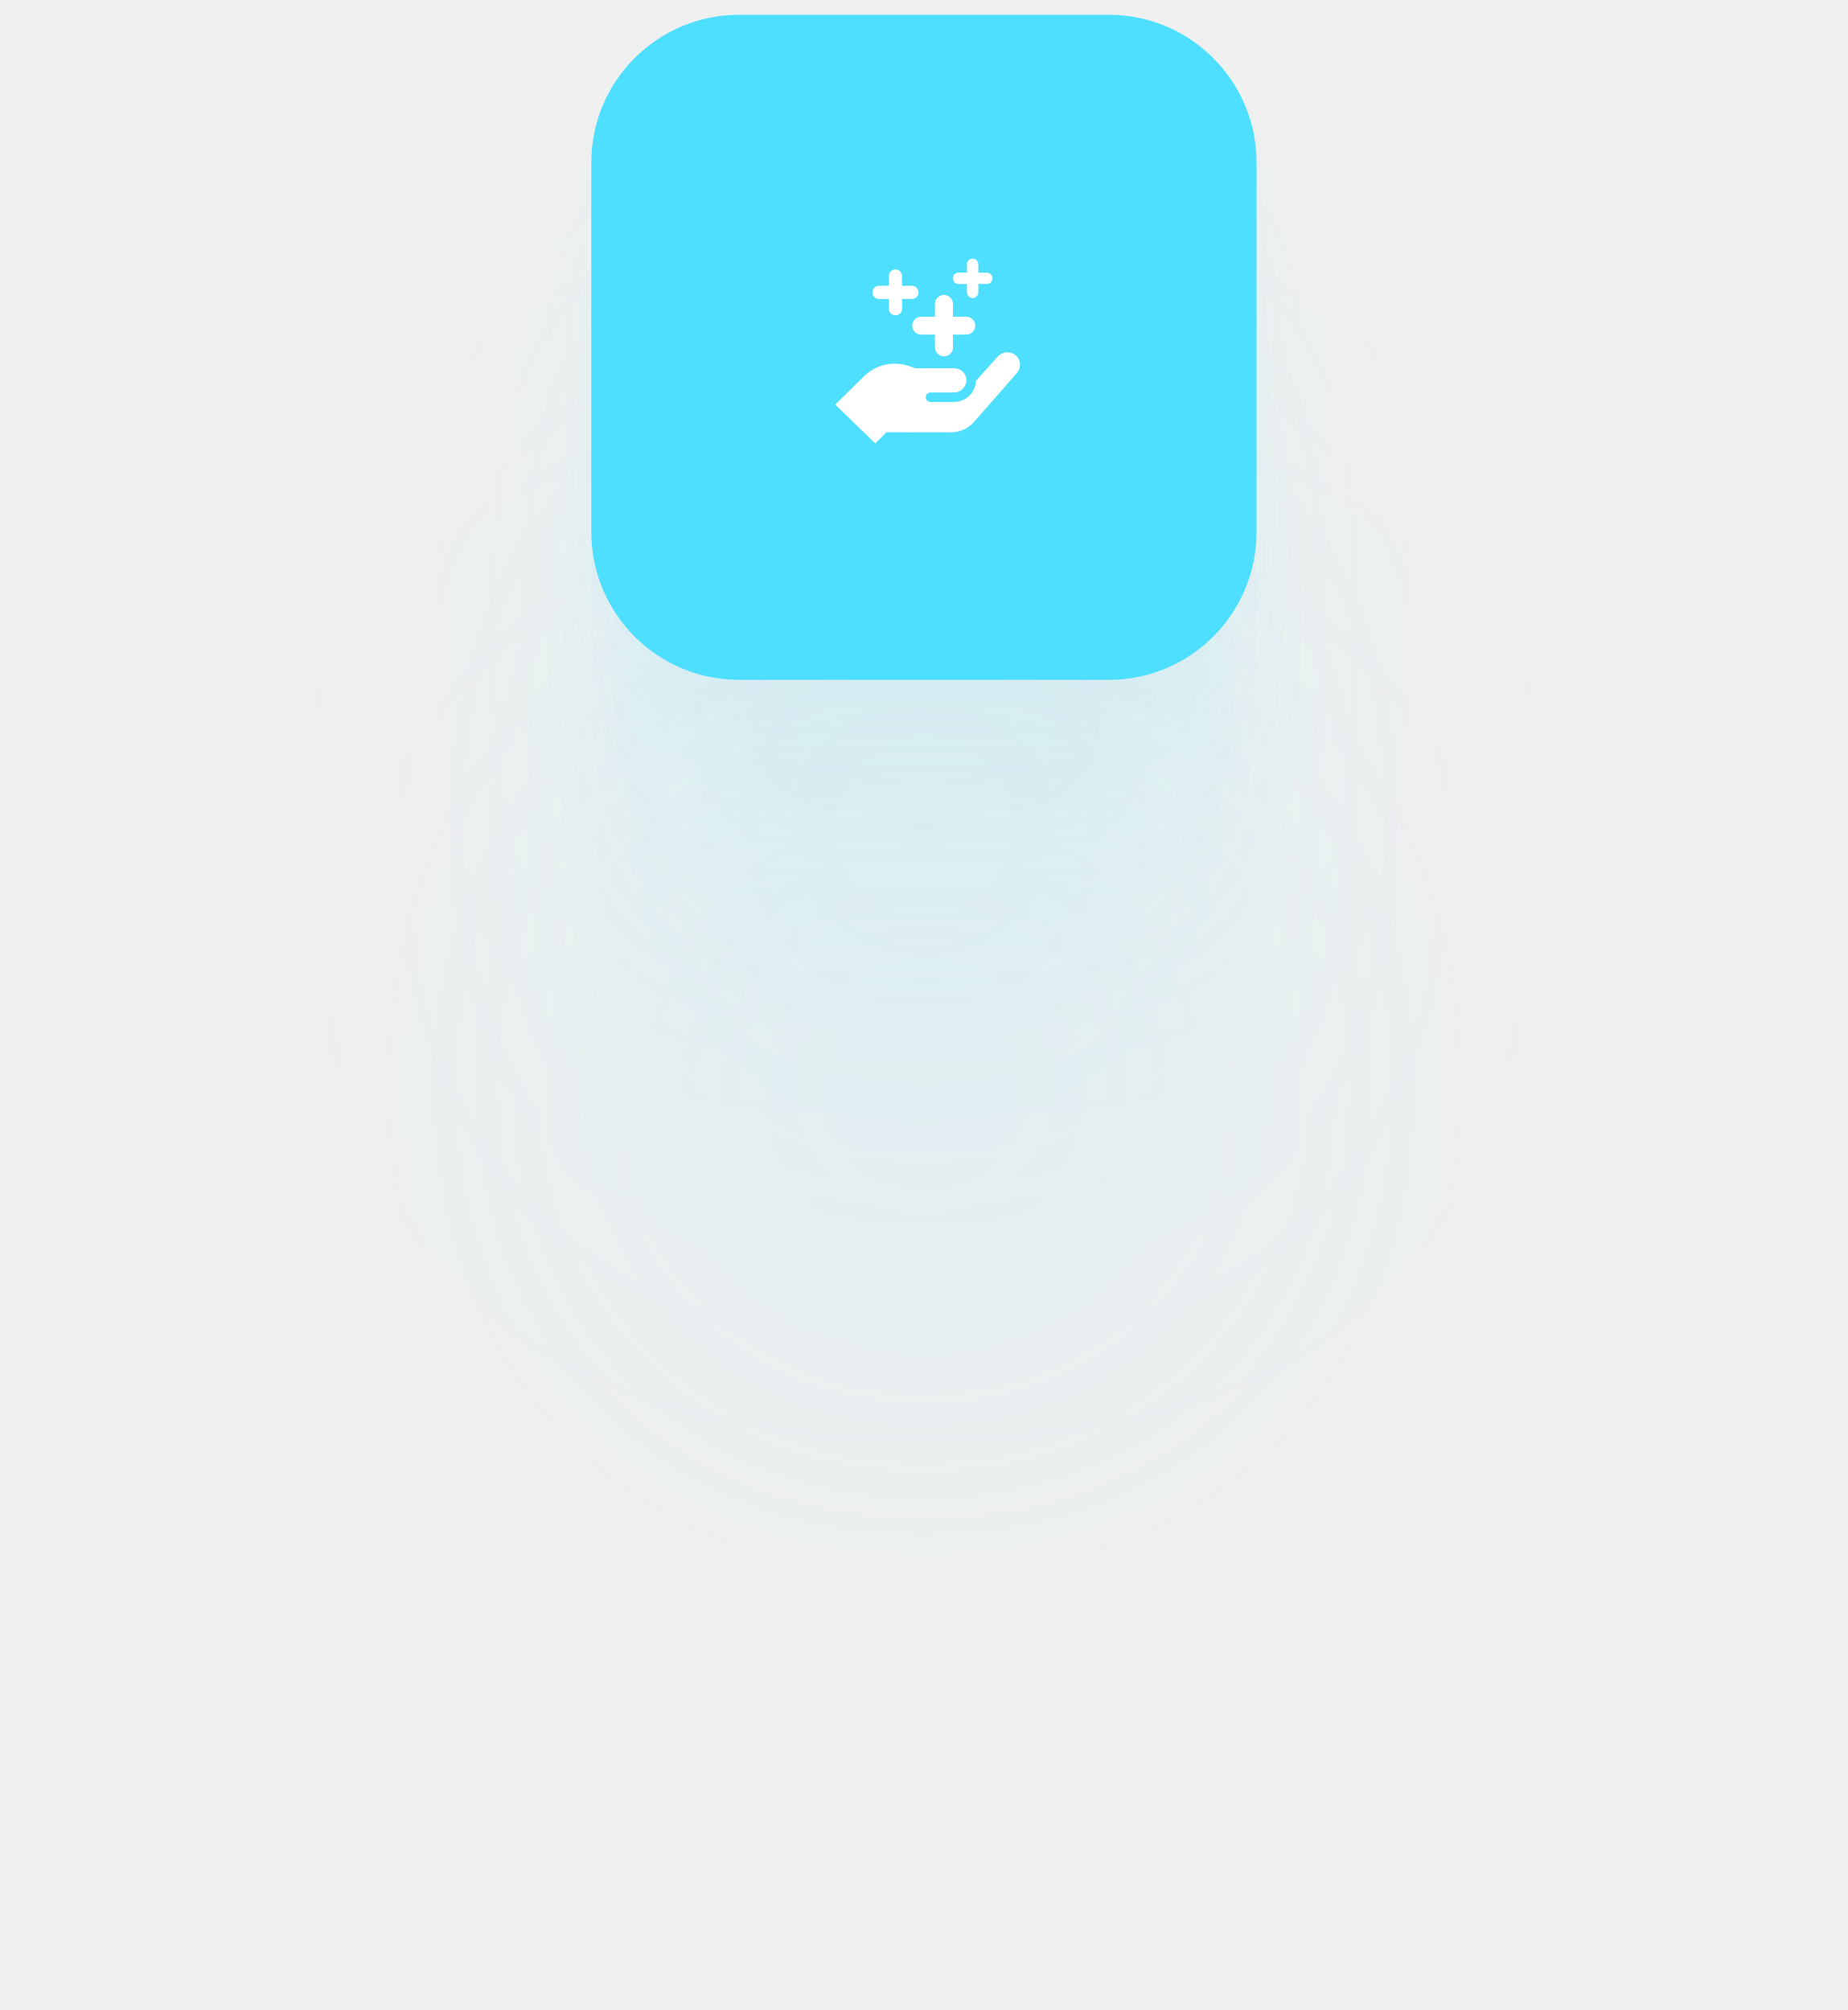
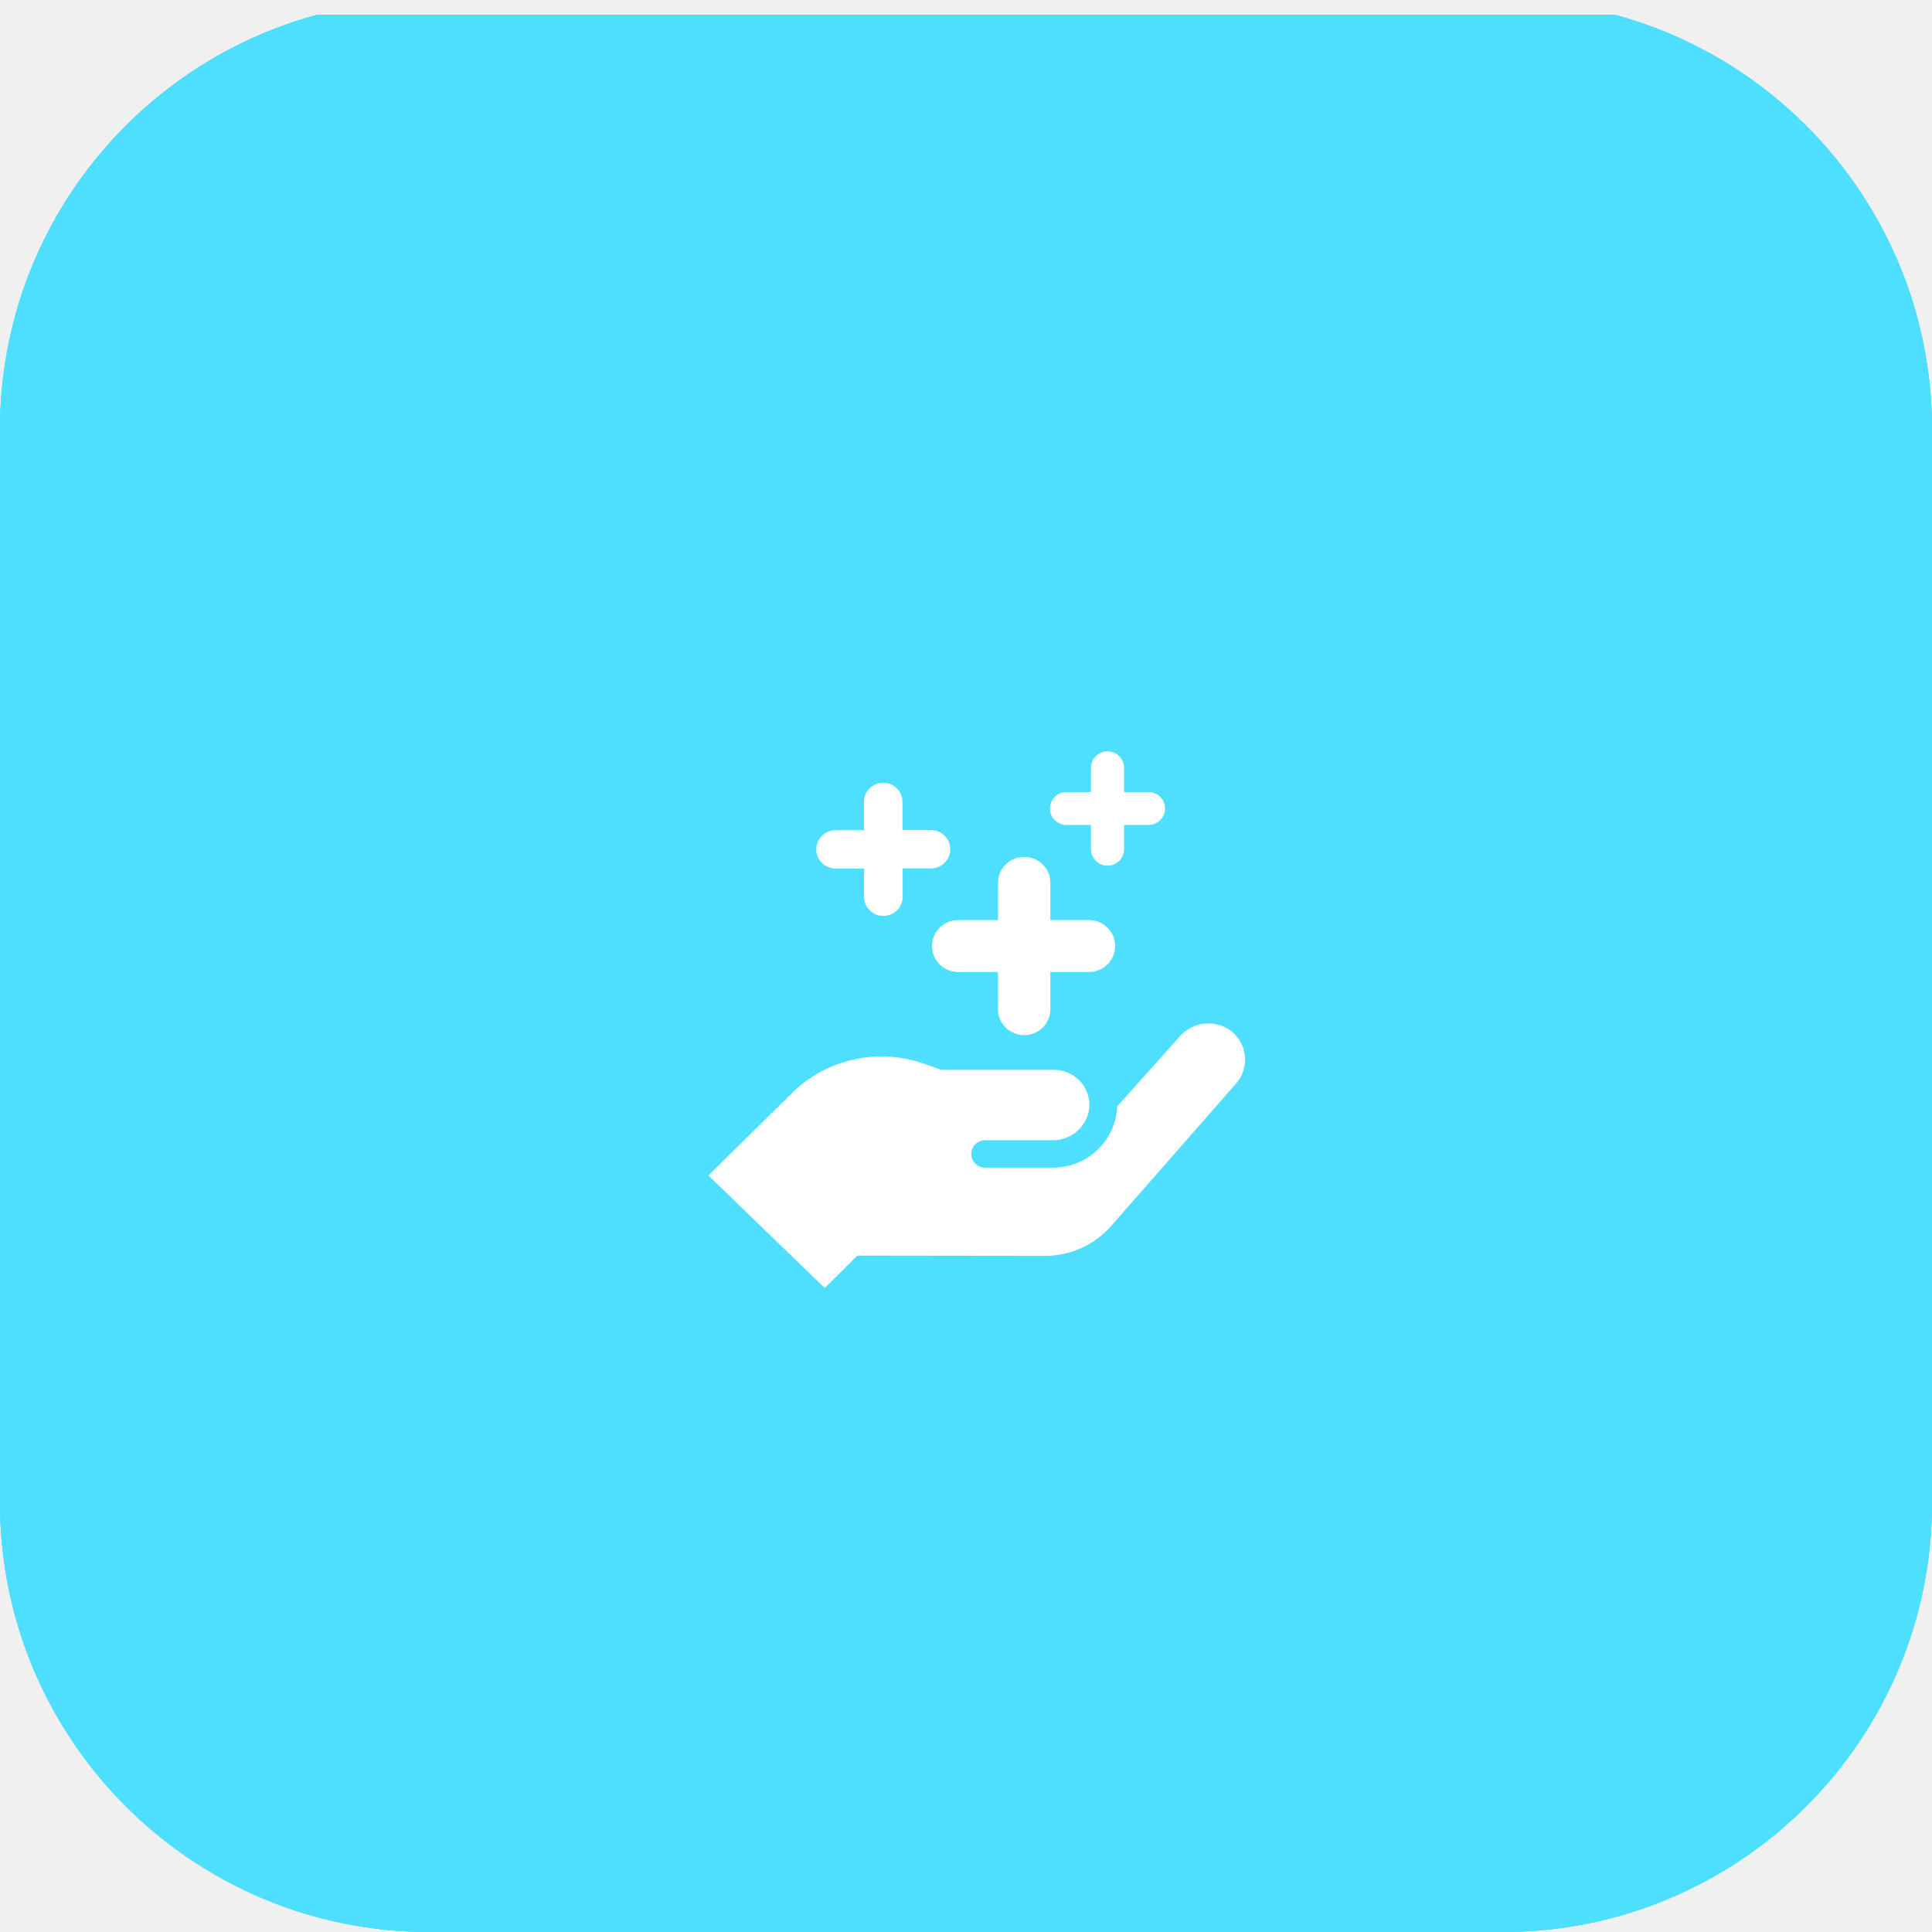
- <svg xmlns="http://www.w3.org/2000/svg" width="250" height="272" viewBox="0 0 250 272" fill="none">
+ <svg xmlns="http://www.w3.org/2000/svg" width="90" height="90" viewBox="0 0 90 90" fill="none">
  <g filter="url(#filter0_dddddd_2_108)">
-     <rect x="80" y="2" width="90" height="90" rx="20" fill="#4DDFFD" />
+     <rect x="0" y="0" width="90" height="90" rx="20" fill="#4DDFFD" />
  </g>
-   <path d="M119.937 58.492L118.419 60L113 54.758L116.882 50.931C117.669 50.151 118.661 49.606 119.745 49.36C120.829 49.114 121.961 49.177 123.01 49.541L123.863 49.837H129.097C129.319 49.837 129.538 49.881 129.742 49.966C129.945 50.052 130.13 50.177 130.284 50.335C130.438 50.493 130.559 50.68 130.639 50.885C130.719 51.09 130.756 51.308 130.749 51.528C130.724 51.962 130.531 52.37 130.21 52.666C129.889 52.962 129.466 53.124 129.028 53.117H125.888C125.718 53.117 125.554 53.184 125.434 53.304C125.313 53.424 125.246 53.586 125.246 53.755C125.246 53.924 125.313 54.087 125.434 54.206C125.554 54.326 125.718 54.393 125.888 54.393H129.038C129.806 54.397 130.547 54.107 131.106 53.584C131.665 53.06 132 52.343 132.042 51.582C132.042 51.569 132.042 51.556 132.042 51.541L134.955 48.283C135.251 47.942 135.668 47.727 136.12 47.684C136.571 47.64 137.022 47.771 137.378 48.048C137.555 48.194 137.7 48.372 137.806 48.574C137.912 48.776 137.976 48.997 137.994 49.224C138.013 49.451 137.985 49.679 137.914 49.895C137.842 50.111 137.727 50.311 137.576 50.482L131.759 57.115C131.375 57.552 130.901 57.902 130.369 58.141C129.837 58.381 129.26 58.504 128.676 58.503L119.937 58.492ZM131.949 44.071C131.949 43.75 131.821 43.442 131.592 43.215C131.363 42.987 131.052 42.86 130.729 42.86H128.93V41.074C128.916 40.763 128.781 40.469 128.554 40.253C128.327 40.038 128.025 39.918 127.711 39.918C127.397 39.918 127.095 40.038 126.868 40.253C126.641 40.469 126.506 40.763 126.492 41.074V42.86H124.693C124.528 42.852 124.364 42.878 124.209 42.935C124.055 42.993 123.914 43.081 123.794 43.194C123.675 43.307 123.58 43.443 123.515 43.594C123.45 43.744 123.417 43.906 123.417 44.07C123.417 44.234 123.45 44.396 123.515 44.547C123.58 44.697 123.675 44.833 123.794 44.946C123.914 45.06 124.055 45.148 124.209 45.205C124.364 45.262 124.528 45.288 124.693 45.281H126.492V47.066C126.506 47.378 126.641 47.672 126.868 47.887C127.095 48.102 127.397 48.222 127.711 48.222C128.025 48.222 128.327 48.102 128.554 47.887C128.781 47.672 128.916 47.378 128.93 47.066V45.281H130.729C131.052 45.281 131.362 45.153 131.591 44.927C131.82 44.7 131.949 44.392 131.949 44.071ZM120.248 37.357V38.673H118.925C118.686 38.673 118.458 38.767 118.289 38.935C118.12 39.102 118.026 39.33 118.026 39.566C118.026 39.803 118.12 40.03 118.289 40.198C118.458 40.365 118.686 40.459 118.925 40.459H120.251V41.776C120.251 42.012 120.346 42.239 120.514 42.407C120.683 42.574 120.912 42.668 121.15 42.668C121.389 42.668 121.617 42.574 121.786 42.407C121.955 42.239 122.049 42.012 122.049 41.776V40.454H123.367C123.606 40.454 123.835 40.36 124.003 40.193C124.172 40.025 124.267 39.798 124.267 39.561C124.267 39.324 124.172 39.097 124.003 38.93C123.835 38.762 123.606 38.668 123.367 38.668H122.042V37.357C122.042 37.12 121.947 36.893 121.778 36.726C121.61 36.558 121.381 36.464 121.142 36.464C120.904 36.464 120.675 36.558 120.506 36.726C120.338 36.893 120.243 37.12 120.243 37.357H120.248ZM131.592 35C131.388 35 131.192 35.081 131.047 35.224C130.902 35.368 130.821 35.562 130.821 35.765V36.898H129.68C129.476 36.898 129.28 36.979 129.135 37.122C128.991 37.266 128.91 37.46 128.91 37.663C128.91 37.866 128.991 38.061 129.135 38.204C129.28 38.348 129.476 38.429 129.68 38.429H130.821V39.561C130.821 39.764 130.902 39.959 131.047 40.102C131.192 40.246 131.388 40.327 131.592 40.327C131.797 40.327 131.993 40.246 132.137 40.102C132.282 39.959 132.363 39.764 132.363 39.561V38.429H133.504C133.605 38.429 133.705 38.409 133.799 38.37C133.892 38.332 133.977 38.276 134.049 38.204C134.12 38.133 134.177 38.049 134.216 37.956C134.255 37.863 134.275 37.764 134.275 37.663C134.275 37.563 134.255 37.463 134.216 37.37C134.177 37.278 134.12 37.193 134.049 37.122C133.977 37.051 133.892 36.995 133.799 36.956C133.705 36.918 133.605 36.898 133.504 36.898H132.363V35.765C132.363 35.562 132.282 35.368 132.137 35.224C131.993 35.081 131.797 35 131.592 35Z" fill="white" />
  <defs>
    <filter id="filter0_dddddd_2_108" x="0" y="0.704" width="250" height="271.296" filterUnits="userSpaceOnUse" color-interpolation-filters="sRGB">
-       <feFlood flood-opacity="0" result="BackgroundImageFix" />
-       <feColorMatrix in="SourceAlpha" type="matrix" values="0 0 0 0 0 0 0 0 0 0 0 0 0 0 0 0 0 0 127 0" result="hardAlpha" />
-       <feOffset dy="1.852" />
-       <feGaussianBlur stdDeviation="1.574" />
-       <feColorMatrix type="matrix" values="0 0 0 0 0.302 0 0 0 0 0.875 0 0 0 0 0.992 0 0 0 0.017 0" />
-       <feBlend mode="normal" in2="BackgroundImageFix" result="effect1_dropShadow_2_108" />
-       <feColorMatrix in="SourceAlpha" type="matrix" values="0 0 0 0 0 0 0 0 0 0 0 0 0 0 0 0 0 0 127 0" result="hardAlpha" />
-       <feOffset dy="8.148" />
-       <feGaussianBlur stdDeviation="3.259" />
-       <feColorMatrix type="matrix" values="0 0 0 0 0.302 0 0 0 0 0.875 0 0 0 0 0.992 0 0 0 0.027 0" />
-       <feBlend mode="normal" in2="effect1_dropShadow_2_108" result="effect2_dropShadow_2_108" />
-       <feColorMatrix in="SourceAlpha" type="matrix" values="0 0 0 0 0 0 0 0 0 0 0 0 0 0 0 0 0 0 127 0" result="hardAlpha" />
-       <feOffset dy="20" />
-       <feGaussianBlur stdDeviation="6.5" />
-       <feColorMatrix type="matrix" values="0 0 0 0 0.302 0 0 0 0 0.875 0 0 0 0 0.992 0 0 0 0.035 0" />
-       <feBlend mode="normal" in2="effect2_dropShadow_2_108" result="effect3_dropShadow_2_108" />
-       <feColorMatrix in="SourceAlpha" type="matrix" values="0 0 0 0 0 0 0 0 0 0 0 0 0 0 0 0 0 0 127 0" result="hardAlpha" />
-       <feOffset dy="38.519" />
-       <feGaussianBlur stdDeviation="12.741" />
-       <feColorMatrix type="matrix" values="0 0 0 0 0.302 0 0 0 0 0.875 0 0 0 0 0.992 0 0 0 0.043 0" />
-       <feBlend mode="normal" in2="effect3_dropShadow_2_108" result="effect4_dropShadow_2_108" />
-       <feColorMatrix in="SourceAlpha" type="matrix" values="0 0 0 0 0 0 0 0 0 0 0 0 0 0 0 0 0 0 127 0" result="hardAlpha" />
-       <feOffset dy="64.815" />
-       <feGaussianBlur stdDeviation="23.426" />
-       <feColorMatrix type="matrix" values="0 0 0 0 0.302 0 0 0 0 0.875 0 0 0 0 0.992 0 0 0 0.053 0" />
-       <feBlend mode="normal" in2="effect4_dropShadow_2_108" result="effect5_dropShadow_2_108" />
-       <feColorMatrix in="SourceAlpha" type="matrix" values="0 0 0 0 0 0 0 0 0 0 0 0 0 0 0 0 0 0 127 0" result="hardAlpha" />
-       <feOffset dy="100" />
-       <feGaussianBlur stdDeviation="40" />
-       <feColorMatrix type="matrix" values="0 0 0 0 0.302 0 0 0 0 0.875 0 0 0 0 0.992 0 0 0 0.07 0" />
      <feBlend mode="normal" in2="effect5_dropShadow_2_108" result="effect6_dropShadow_2_108" />
      <feBlend mode="normal" in="SourceGraphic" in2="effect6_dropShadow_2_108" result="shape" />
    </filter>
  </defs>
+   <path transform="translate(-80, 0)" d="M119.937 58.492L118.419 60L113 54.758L116.882 50.931C117.669 50.151 118.661 49.606 119.745 49.36C120.829 49.114 121.961 49.177 123.01 49.541L123.863 49.837H129.097C129.319 49.837 129.538 49.881 129.742 49.966C129.945 50.052 130.13 50.177 130.284 50.335C130.438 50.493 130.559 50.68 130.639 50.885C130.719 51.09 130.756 51.308 130.749 51.528C130.724 51.962 130.531 52.37 130.21 52.666C129.889 52.962 129.466 53.124 129.028 53.117H125.888C125.718 53.117 125.554 53.184 125.434 53.304C125.313 53.424 125.246 53.586 125.246 53.755C125.246 53.924 125.313 54.087 125.434 54.206C125.554 54.326 125.718 54.393 125.888 54.393H129.038C129.806 54.397 130.547 54.107 131.106 53.584C131.665 53.06 132 52.343 132.042 51.582C132.042 51.569 132.042 51.556 132.042 51.541L134.955 48.283C135.251 47.942 135.668 47.727 136.12 47.684C136.571 47.64 137.022 47.771 137.378 48.048C137.555 48.194 137.7 48.372 137.806 48.574C137.912 48.776 137.976 48.997 137.994 49.224C138.013 49.451 137.985 49.679 137.914 49.895C137.842 50.111 137.727 50.311 137.576 50.482L131.759 57.115C131.375 57.552 130.901 57.902 130.369 58.141C129.837 58.381 129.26 58.504 128.676 58.503L119.937 58.492ZM131.949 44.071C131.949 43.75 131.821 43.442 131.592 43.215C131.363 42.987 131.052 42.86 130.729 42.86H128.93V41.074C128.916 40.763 128.781 40.469 128.554 40.253C128.327 40.038 128.025 39.918 127.711 39.918C127.397 39.918 127.095 40.038 126.868 40.253C126.641 40.469 126.506 40.763 126.492 41.074V42.86H124.693C124.528 42.852 124.364 42.878 124.209 42.935C124.055 42.993 123.914 43.081 123.794 43.194C123.675 43.307 123.58 43.443 123.515 43.594C123.45 43.744 123.417 43.906 123.417 44.07C123.417 44.234 123.45 44.396 123.515 44.547C123.58 44.697 123.675 44.833 123.794 44.946C123.914 45.06 124.055 45.148 124.209 45.205C124.364 45.262 124.528 45.288 124.693 45.281H126.492V47.066C126.506 47.378 126.641 47.672 126.868 47.887C127.095 48.102 127.397 48.222 127.711 48.222C128.025 48.222 128.327 48.102 128.554 47.887C128.781 47.672 128.916 47.378 128.93 47.066V45.281H130.729C131.052 45.281 131.362 45.153 131.591 44.927C131.82 44.7 131.949 44.392 131.949 44.071ZM120.248 37.357V38.673H118.925C118.686 38.673 118.458 38.767 118.289 38.935C118.12 39.102 118.026 39.33 118.026 39.566C118.026 39.803 118.12 40.03 118.289 40.198C118.458 40.365 118.686 40.459 118.925 40.459H120.251V41.776C120.251 42.012 120.346 42.239 120.514 42.407C120.683 42.574 120.912 42.668 121.15 42.668C121.389 42.668 121.617 42.574 121.786 42.407C121.955 42.239 122.049 42.012 122.049 41.776V40.454H123.367C123.606 40.454 123.835 40.36 124.003 40.193C124.172 40.025 124.267 39.798 124.267 39.561C124.267 39.324 124.172 39.097 124.003 38.93C123.835 38.762 123.606 38.668 123.367 38.668H122.042V37.357C122.042 37.12 121.947 36.893 121.778 36.726C121.61 36.558 121.381 36.464 121.142 36.464C120.904 36.464 120.675 36.558 120.506 36.726C120.338 36.893 120.243 37.12 120.243 37.357H120.248ZM131.592 35C131.388 35 131.192 35.081 131.047 35.224C130.902 35.368 130.821 35.562 130.821 35.765V36.898H129.68C129.476 36.898 129.28 36.979 129.135 37.122C128.991 37.266 128.91 37.46 128.91 37.663C128.91 37.866 128.991 38.061 129.135 38.204C129.28 38.348 129.476 38.429 129.68 38.429H130.821V39.561C130.821 39.764 130.902 39.959 131.047 40.102C131.192 40.246 131.388 40.327 131.592 40.327C131.797 40.327 131.993 40.246 132.137 40.102C132.282 39.959 132.363 39.764 132.363 39.561V38.429H133.504C133.605 38.429 133.705 38.409 133.799 38.37C133.892 38.332 133.977 38.276 134.049 38.204C134.12 38.133 134.177 38.049 134.216 37.956C134.255 37.863 134.275 37.764 134.275 37.663C134.275 37.563 134.255 37.463 134.216 37.37C134.177 37.278 134.12 37.193 134.049 37.122C133.977 37.051 133.892 36.995 133.799 36.956C133.705 36.918 133.605 36.898 133.504 36.898H132.363V35.765C132.363 35.562 132.282 35.368 132.137 35.224C131.993 35.081 131.797 35 131.592 35Z" fill="white" />
</svg>
